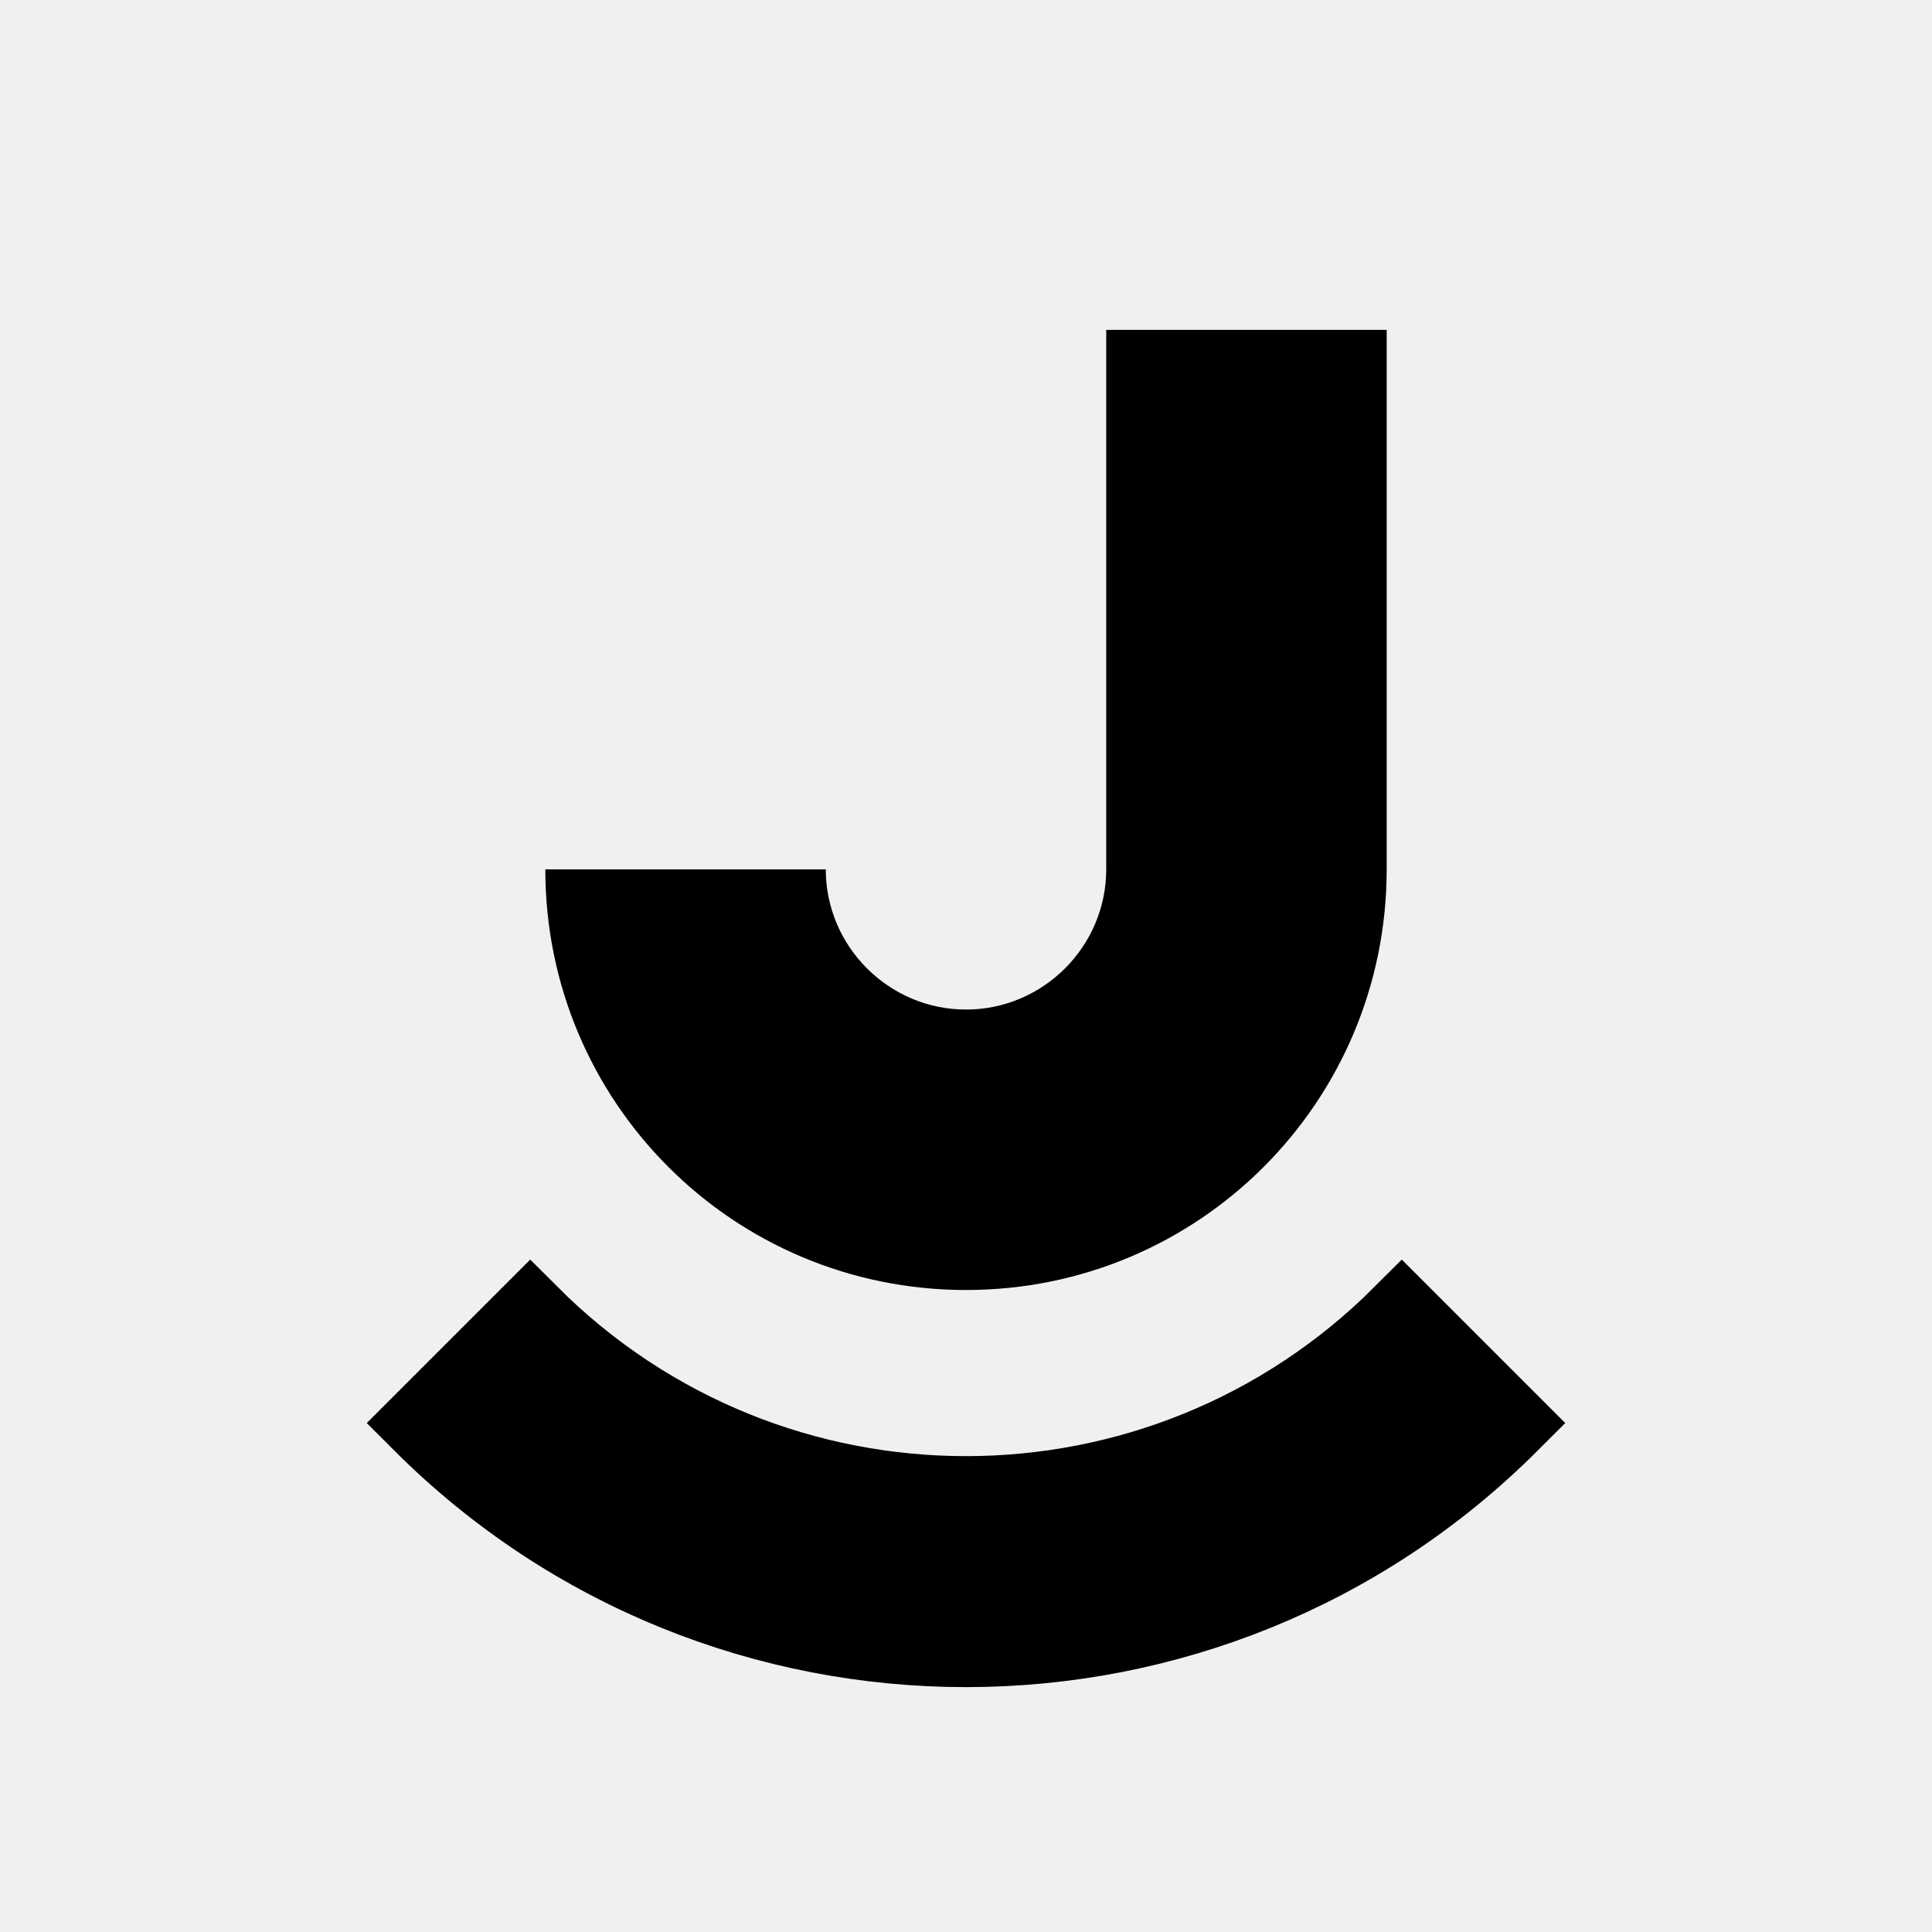
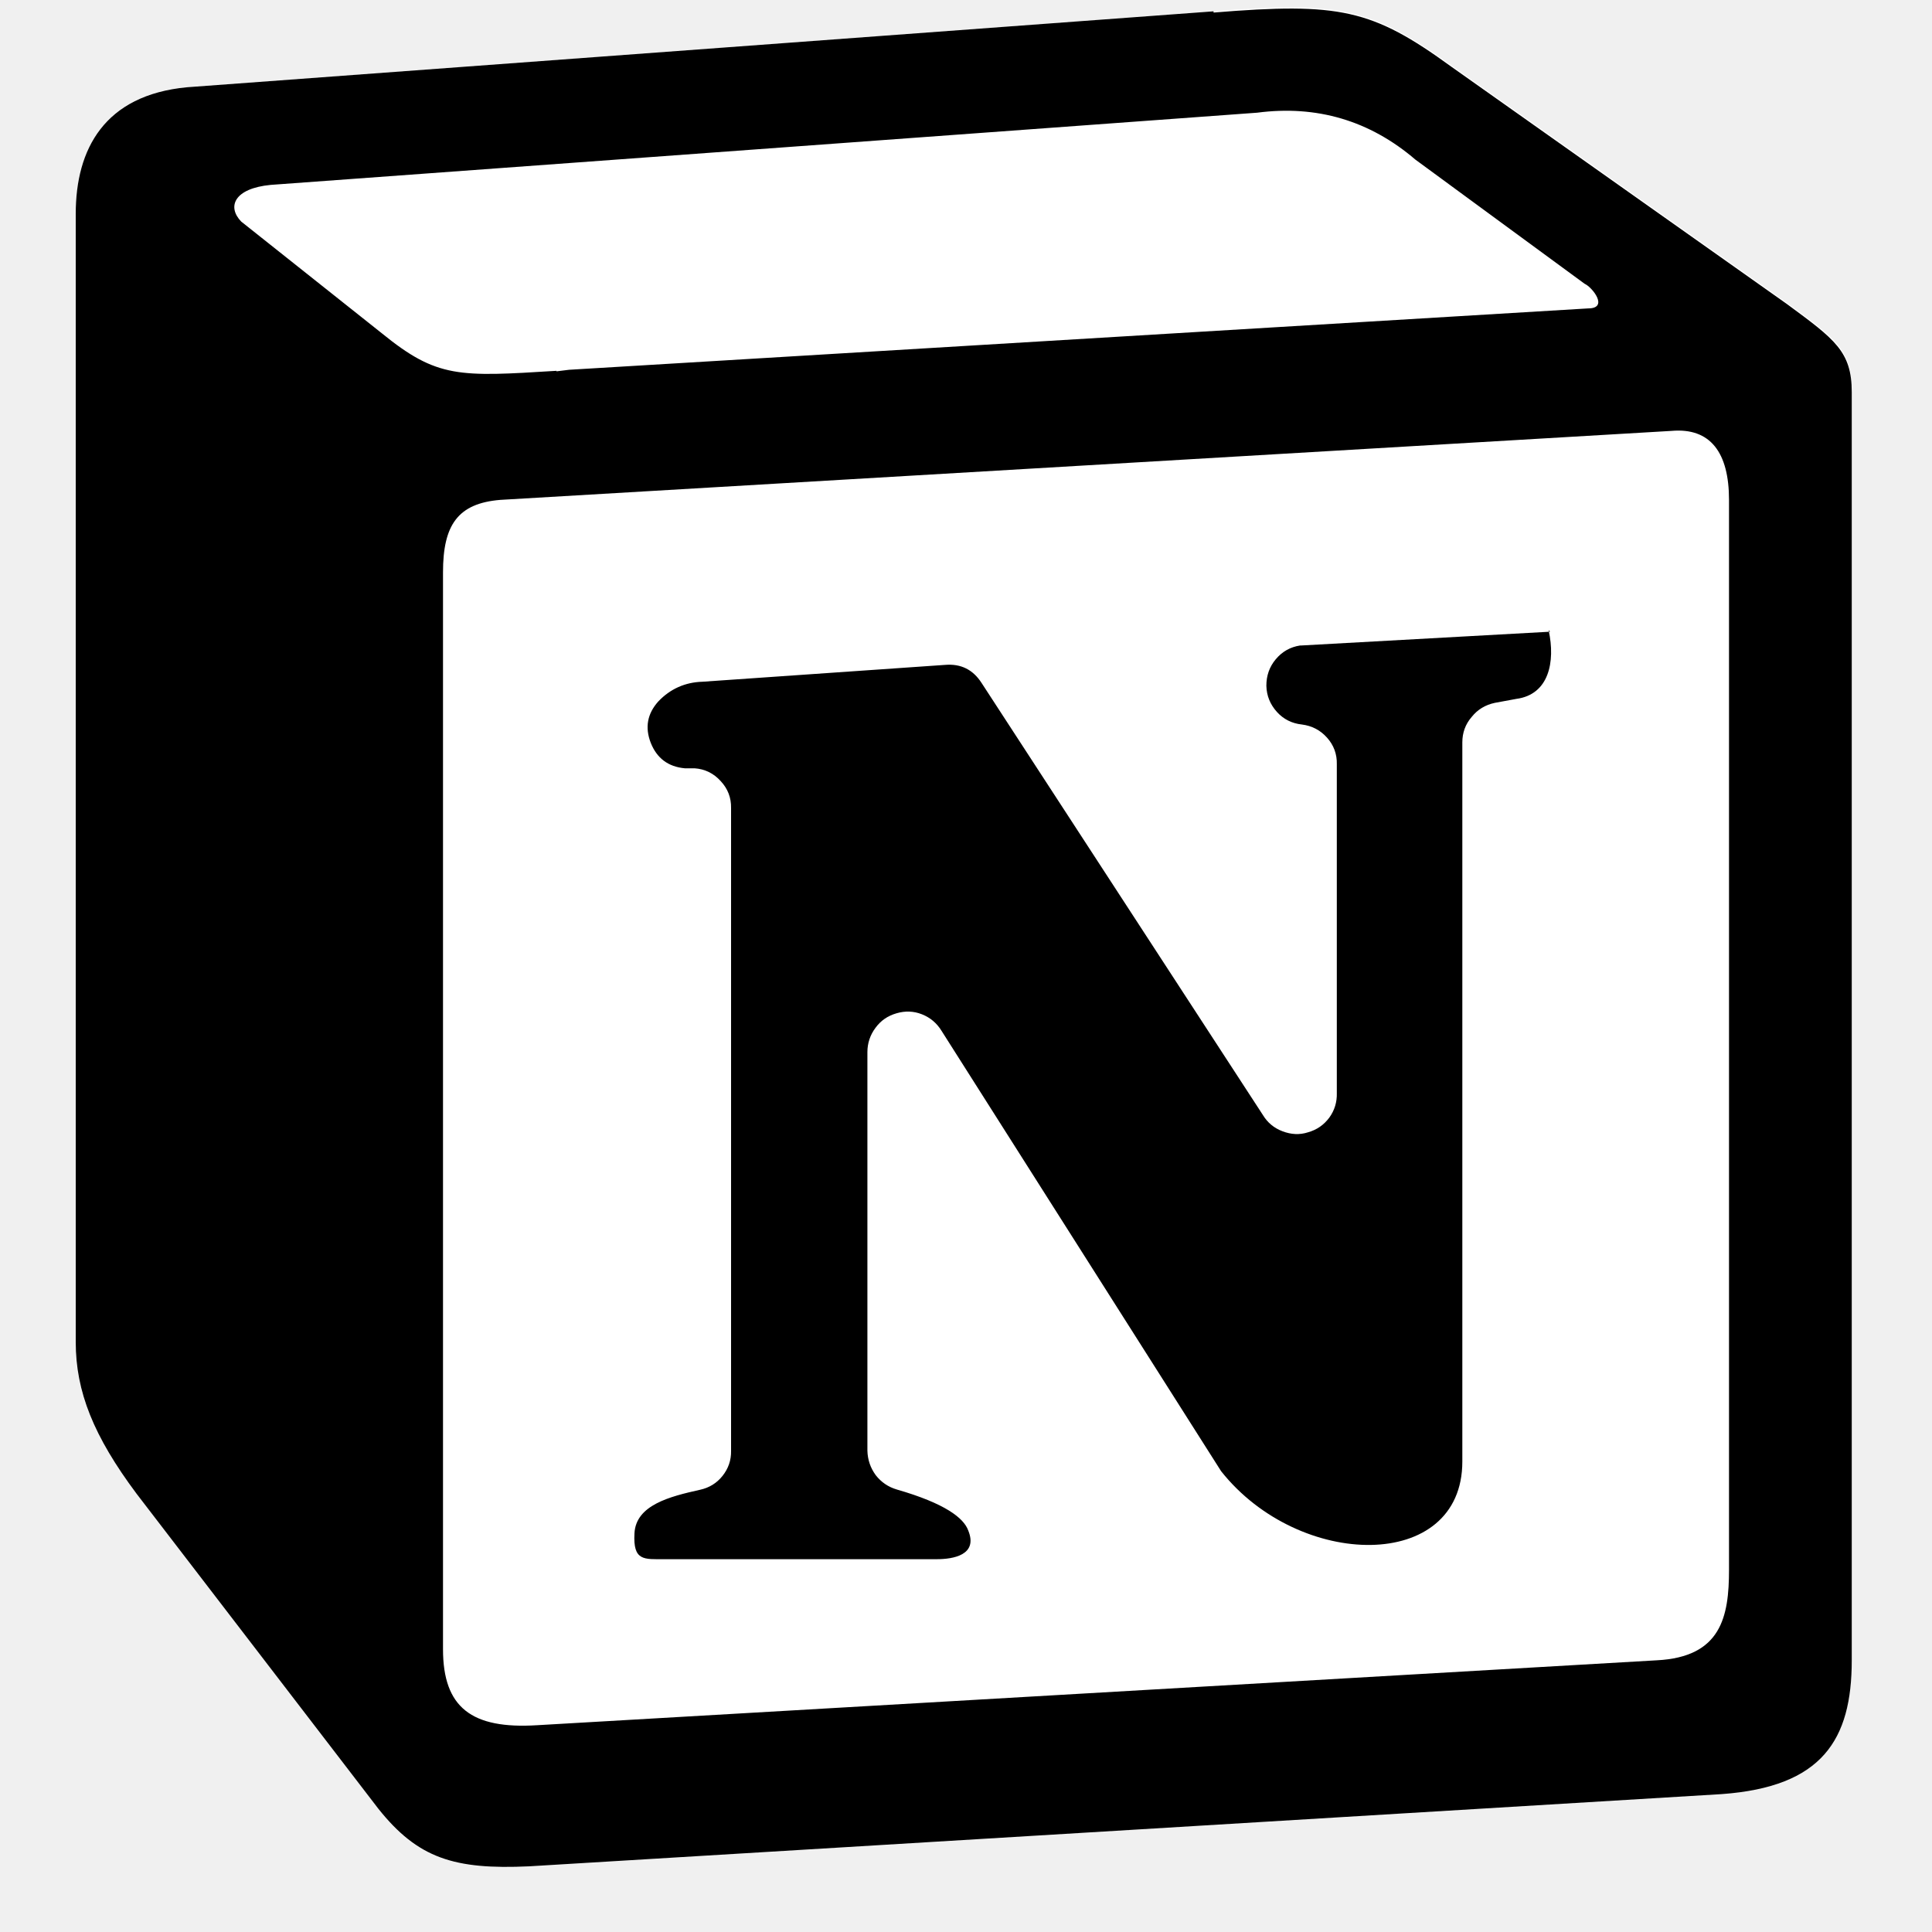
- <svg xmlns="http://www.w3.org/2000/svg" version="1.1" width="2048.00" height="2048.00" viewBox="0 0 2048.0 2048.0">
-   <g id="document" transform="matrix(1,0,0,1,1024.0,1024.0)">
-     <path d="M445.945,-674.314 L445.945,-102.478 C445.945,144.278 246.756,343.467 -7.92415e-05,343.467 C-246.756,343.467 -445.945,144.278 -445.945,-102.478 L-445.945,-102.478 L-148.648,-102.478 L-148.648,-102.478 C-148.648,-20.721 -81.757,46.17 -3.96681e-05,46.17 C81.757,46.17 148.648,-20.721 148.648,-102.478 L148.648,-674.314 L445.945,-674.314 Z " fill="#000000" fill-opacity="1.00" />
-     <path d="M-461.948,369.011 L-577.434,484.497 C-258.691,803.241 258.691,803.241 577.434,484.497 L461.948,369.01 C206.722,624.237 -206.722,624.237 -461.948,369.011 Z " fill="#000000" fill-opacity="1.00" stroke-width="81.73" stroke="#000000" stroke-linecap="square" stroke-linejoin="miter" />
+ <svg xmlns="http://www.w3.org/2000/svg" width="40" zoomAndPan="magnify" viewBox="0 0 30 30" height="40" preserveAspectRatio="xMidYMid meet" version="1.0">
+   <defs>
+     <clipPath id="fe891feeba">
+       <path d="M 1.172 0 L 28.754 0 L 28.754 29 L 1.172 29 Z M 1.172 0 " clip-rule="nonzero" />
+     </clipPath>
+   </defs>
+   <g clip-path="url(#fe891feeba)">
+     <path fill="#ffffff" d="M 2.902 1.355 L 18.844 0.176 C 20.801 0.016 21.305 0.125 22.535 1.016 L 27.633 4.621 C 28.469 5.234 28.754 5.391 28.754 6.07 L 28.754 25.781 C 28.754 27.016 28.297 27.746 26.734 27.859 L 8.219 28.98 C 7.066 29.035 6.488 28.871 5.875 28.086 L 2.121 23.195 C 1.453 22.301 1.176 21.625 1.176 20.84 L 1.176 3.32 C 1.176 2.316 1.621 1.469 2.902 1.355 Z M 2.902 1.355 " fill-opacity="1" fill-rule="nonzero" />
+     <path fill="#000000" d="M 18.844 0.176 L 2.902 1.355 C 1.621 1.477 1.176 2.316 1.176 3.32 L 1.176 20.84 C 1.176 21.609 1.453 22.301 2.121 23.195 L 5.875 28.086 C 6.488 28.855 7.051 29.035 8.219 28.98 L 26.734 27.859 C 28.297 27.746 28.754 27.016 28.754 25.781 L 28.754 6.09 C 28.754 5.457 28.492 5.27 27.75 4.723 L 22.535 1.035 C 21.305 0.141 20.801 0.035 18.844 0.195 Z M 8.641 5.758 C 7.129 5.852 6.789 5.875 5.93 5.176 L 3.746 3.441 C 3.523 3.211 3.633 2.926 4.203 2.871 L 19.52 1.75 C 20.445 1.629 21.27 1.871 21.98 2.48 L 24.605 4.406 C 24.723 4.457 24.988 4.789 24.66 4.789 L 8.836 5.742 L 8.641 5.766 Z M 6.879 25.609 L 6.879 8.887 C 6.879 8.156 7.105 7.816 7.77 7.762 L 25.953 6.691 C 26.562 6.637 26.848 7.031 26.848 7.762 L 26.848 24.375 C 26.848 25.105 26.727 25.73 25.727 25.781 L 8.34 26.789 C 7.324 26.852 6.879 26.516 6.879 25.609 Z M 24.047 9.785 C 24.156 10.285 24.047 10.785 23.547 10.852 L 23.211 10.914 C 23.066 10.945 22.945 11.016 22.852 11.133 C 22.754 11.246 22.707 11.379 22.707 11.527 L 22.707 22.695 C 22.707 24.418 20.172 24.375 18.961 22.844 L 14.621 16.008 C 14.547 15.887 14.445 15.801 14.316 15.75 C 14.188 15.699 14.055 15.695 13.922 15.734 C 13.785 15.773 13.676 15.848 13.594 15.961 C 13.512 16.07 13.469 16.199 13.469 16.336 L 13.469 22.527 C 13.473 22.668 13.516 22.793 13.598 22.906 C 13.684 23.016 13.793 23.09 13.926 23.129 C 14.672 23.344 14.965 23.57 15.035 23.766 C 15.191 24.148 14.797 24.211 14.547 24.211 L 10.32 24.211 C 10 24.211 9.828 24.242 9.852 23.809 C 9.875 23.371 10.398 23.238 10.871 23.133 C 11.012 23.102 11.129 23.031 11.219 22.918 C 11.309 22.805 11.355 22.676 11.352 22.527 L 11.352 12.547 C 11.355 12.387 11.301 12.246 11.191 12.129 C 11.082 12.008 10.945 11.941 10.785 11.93 L 10.633 11.93 C 10.375 11.906 10.199 11.773 10.105 11.535 C 10.012 11.297 10.051 11.082 10.223 10.891 C 10.41 10.695 10.641 10.594 10.906 10.586 L 14.68 10.324 C 14.922 10.305 15.109 10.398 15.242 10.605 L 19.609 17.312 C 19.68 17.43 19.781 17.516 19.914 17.566 C 20.047 17.617 20.18 17.625 20.312 17.582 C 20.449 17.543 20.555 17.469 20.641 17.355 C 20.723 17.242 20.762 17.113 20.758 16.973 L 20.758 11.867 C 20.762 11.711 20.711 11.57 20.605 11.453 C 20.5 11.336 20.371 11.27 20.215 11.25 C 20.062 11.234 19.93 11.168 19.828 11.055 C 19.723 10.938 19.668 10.805 19.664 10.648 C 19.664 10.492 19.711 10.355 19.809 10.238 C 19.91 10.117 20.035 10.047 20.188 10.023 L 20.207 10.023 L 24.07 9.809 Z M 24.047 9.785 " fill-opacity="1" fill-rule="evenodd" />
  </g>
</svg>
